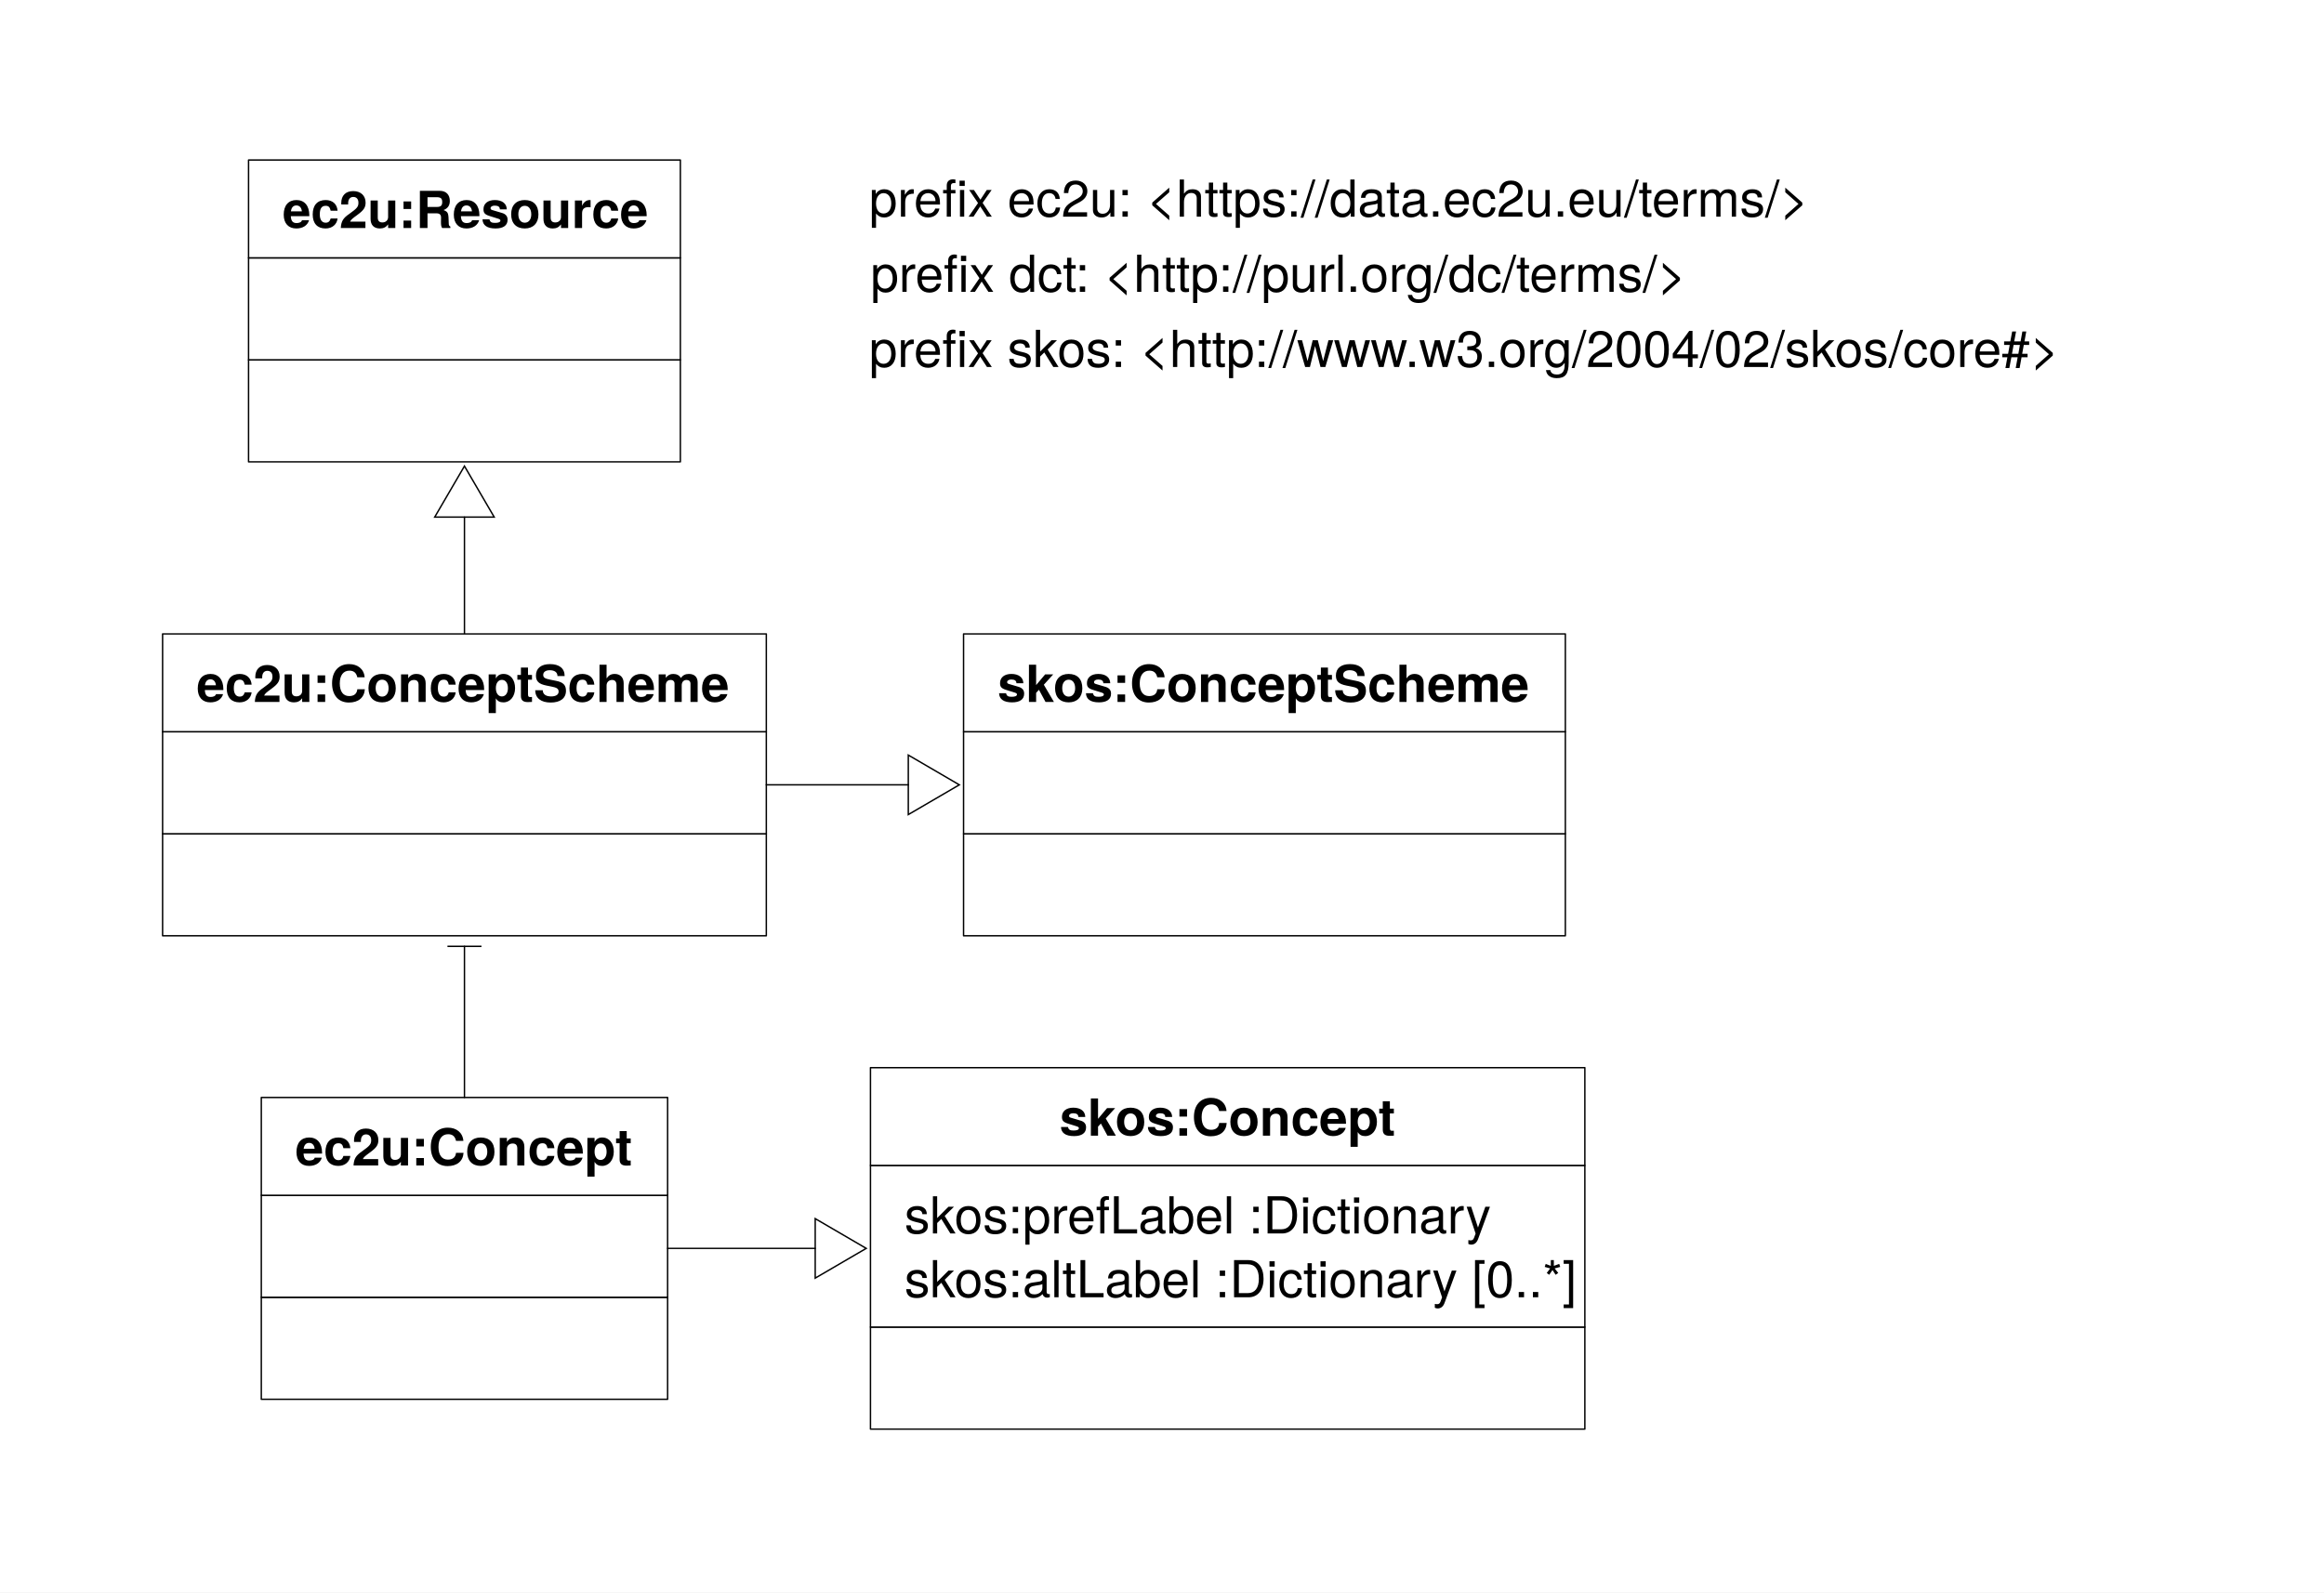
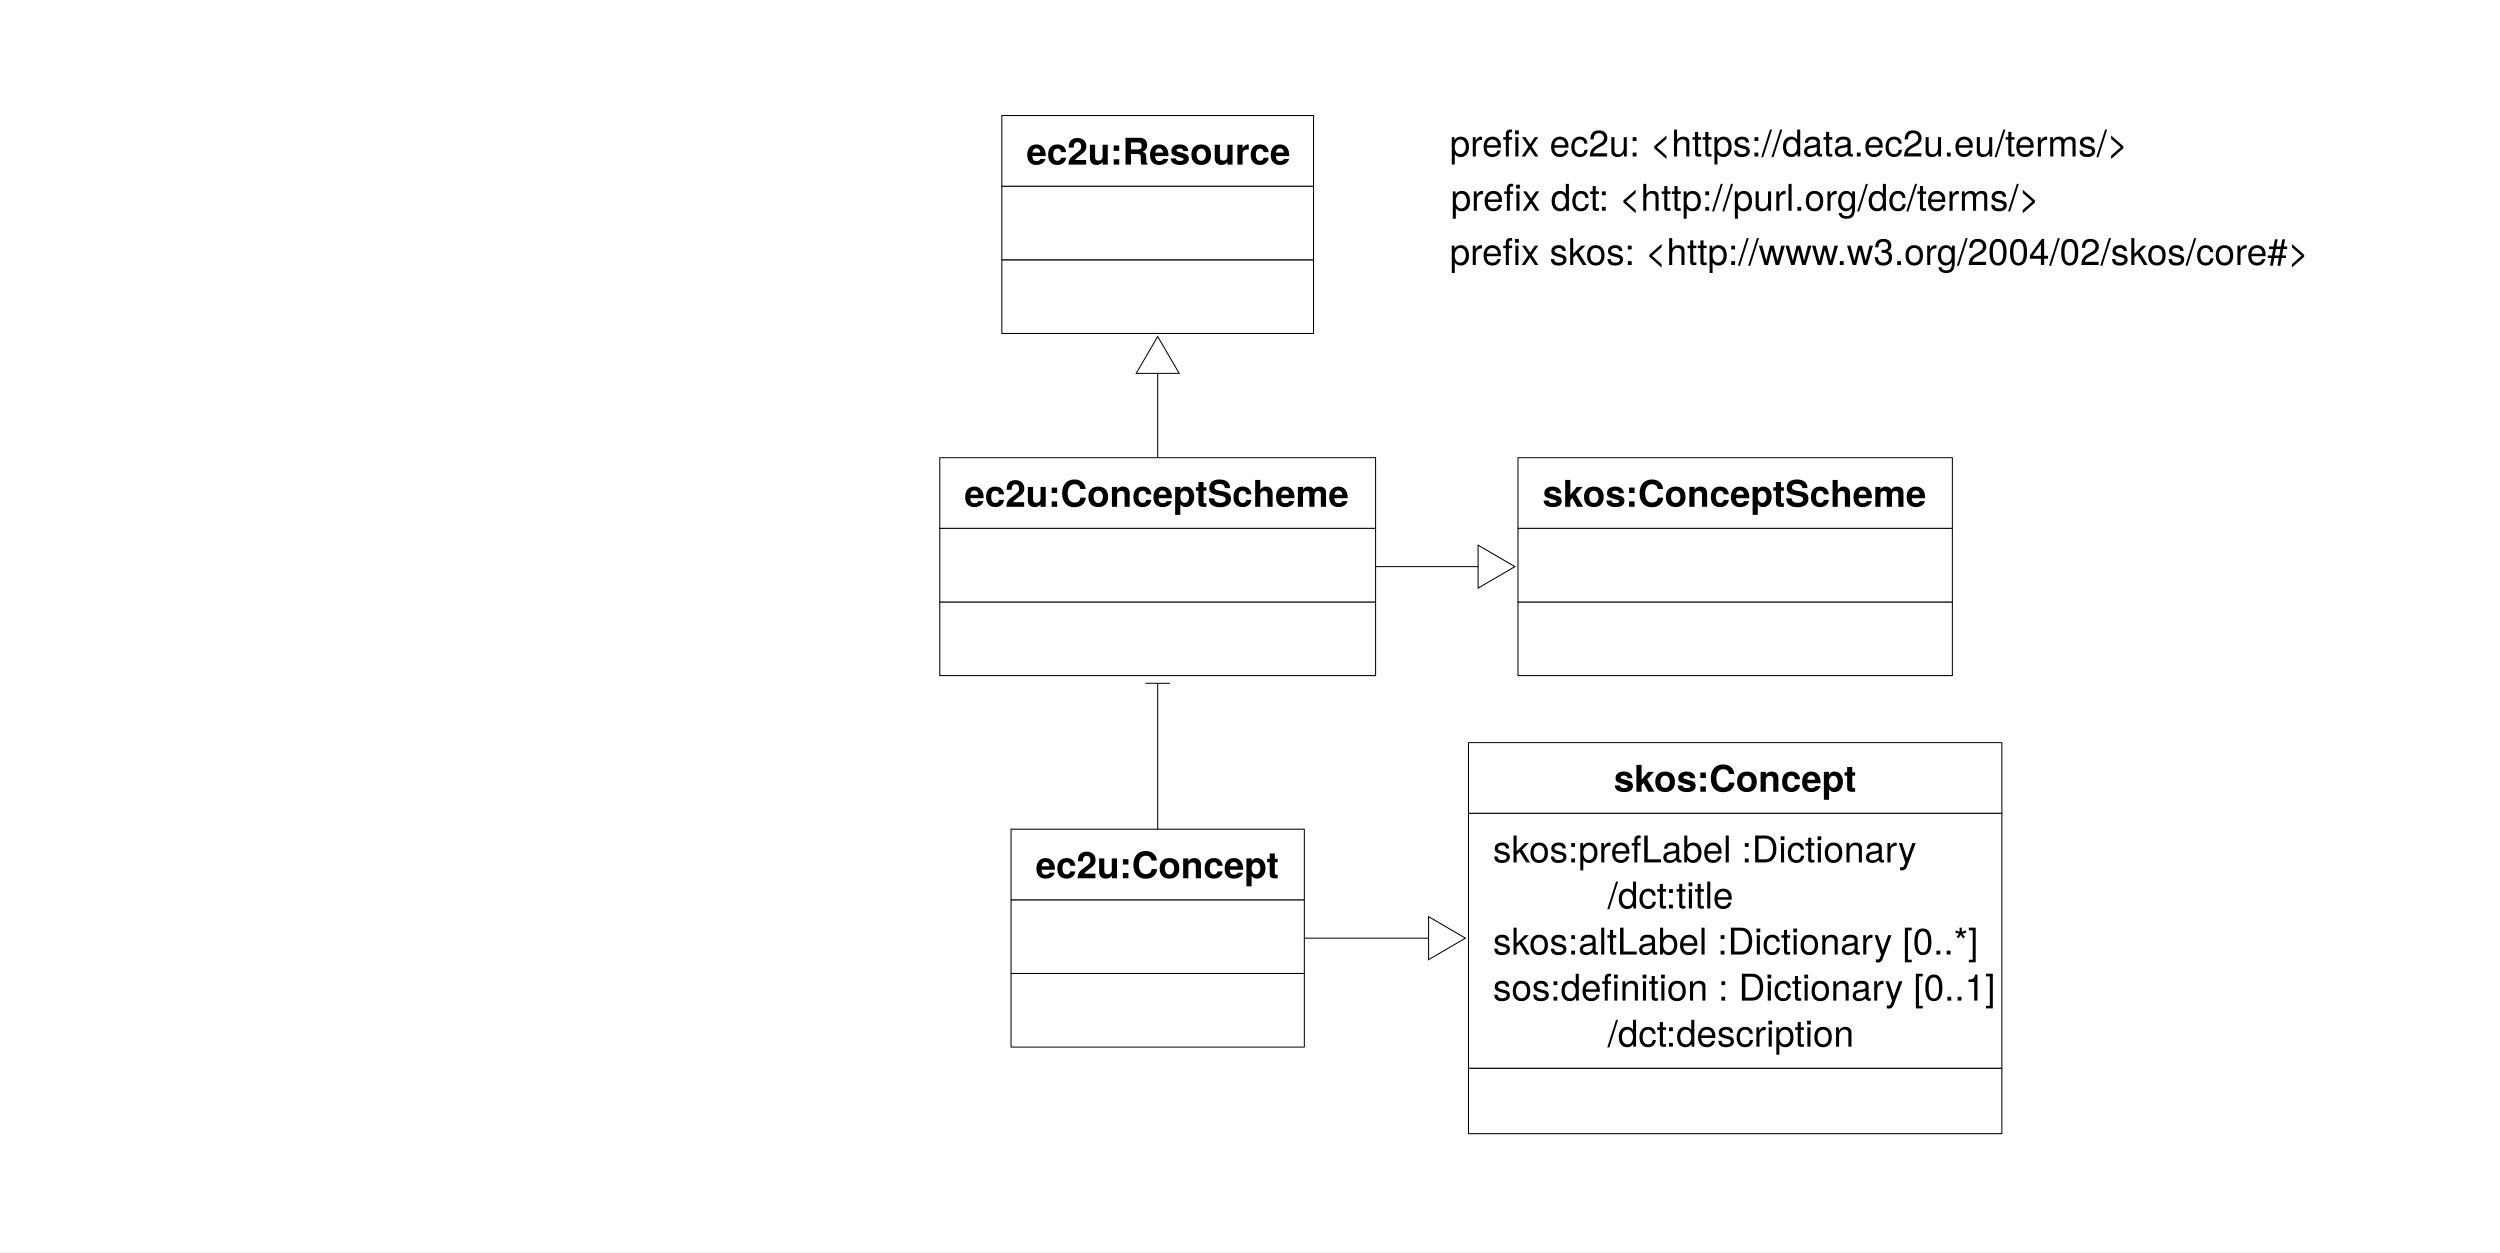
- <svg xmlns="http://www.w3.org/2000/svg" xmlns:xlink="http://www.w3.org/1999/xlink" version="1.1" viewBox="173 122 410 281" width="410" height="281">
+ <svg xmlns="http://www.w3.org/2000/svg" xmlns:xlink="http://www.w3.org/1999/xlink" version="1.1" viewBox="-28 122 611 306" width="611" height="306">
  <defs>
    <marker orient="auto" overflow="visible" markerUnits="strokeWidth" id="UMLInheritance_Marker" stroke-linejoin="miter" stroke-miterlimit="10" viewBox="-1 -22 38 44" markerWidth="38" markerHeight="44" color="black">
      <g>
        <path d="M 36 0 L 0 -21 L 0 21 Z" fill="none" stroke="currentColor" stroke-width="1" />
      </g>
    </marker>
    <marker orient="auto" overflow="visible" markerUnits="strokeWidth" id="NegativeControls_Marker" stroke-linejoin="miter" stroke-miterlimit="10" viewBox="-1 -13 2 26" markerWidth="2" markerHeight="26" color="black">
      <g>
        <line x1="0" y1="-12" x2="0" y2="12" fill="none" stroke="currentColor" stroke-width="1" />
      </g>
    </marker>
  </defs>
  <g id="concepts" stroke-opacity="1" fill="none" stroke-dasharray="none" fill-opacity="1" stroke="none">
-     <rect fill="white" x="173" y="122" width="410" height="281" />
+     <rect fill="white" x="-28" y="122" width="611" height="306" />
    <g id="concepts_Layer_1">
      <g id="Group_2">
        <g id="Graphic_5">
-           <rect x="326.569" y="356.177" width="126.03" height="18" fill="white" />
-           <rect x="326.569" y="356.177" width="126.03" height="18" stroke="black" stroke-linecap="round" stroke-linejoin="round" stroke-width=".25" />
+           <rect x="330.896" y="383.068" width="130.359" height="16" fill="white" />
+           <rect x="330.896" y="383.068" width="130.359" height="16" stroke="black" stroke-linecap="round" stroke-linejoin="round" stroke-width=".25" />
        </g>
        <g id="Graphic_4">
-           <rect x="326.569" y="327.655" width="126.03" height="28.522" fill="white" />
-           <rect x="326.569" y="327.655" width="126.03" height="28.522" stroke="black" stroke-linecap="round" stroke-linejoin="round" stroke-width=".25" />
-           <text transform="translate(332.5689 330.6548)" fill="black">
+           <rect x="330.896" y="320.763" width="130.359" height="62.305" fill="white" />
+           <rect x="330.896" y="320.763" width="130.359" height="62.305" stroke="black" stroke-linecap="round" stroke-linejoin="round" stroke-width=".25" />
+           <text transform="translate(336.8961 323.7632)" fill="black">
            <tspan font-family="Helvetica Neue" font-size="9" fill="black" x="0" y="9">skos:prefLabel :Dictionary</tspan>
-             <tspan font-family="Helvetica Neue" font-size="9" fill="black" x="0" y="20.261">skos:altLabel :Dictionary
+             <tspan font-family="Helvetica Neue" font-size="9" fill="black" x="28" y="20.261">/dct:title</tspan>
+             <tspan font-family="Helvetica Neue" font-size="9" fill="black" x="0" y="31.522">skos:altLabel :Dictionary
              [0..*]
            </tspan>
+             <tspan font-family="Helvetica Neue" font-size="9" fill="black" x="0" y="42.783">sos:definition : Dictionary
+               [0..1]
+             </tspan>
+             <tspan font-family="Helvetica Neue" font-size="9" fill="black" x="28" y="54.044">/dct:description</tspan>
          </text>
        </g>
        <g id="Graphic_3">
-           <rect x="326.569" y="310.394" width="126.03" height="17.261" fill="white" />
-           <rect x="326.569" y="310.394" width="126.03" height="17.261" stroke="black" stroke-linecap="round" stroke-linejoin="round" stroke-width=".25" />
-           <text transform="translate(359.9154 313.3937)" fill="black">
+           <rect x="330.896" y="303.502" width="130.359" height="17.261" fill="white" />
+           <rect x="330.896" y="303.502" width="130.359" height="17.261" stroke="black" stroke-linecap="round" stroke-linejoin="round" stroke-width=".25" />
+           <text transform="translate(366.4071 306.5021)" fill="black">
            <tspan font-family="Helvetica Neue" font-weight="bold" font-size="9" fill="black" x="0" y="9">skos:Concept
            </tspan>
          </text>
        </g>
      </g>
      <g id="Graphic_7">
        <a xlink:href="http://www.w3.org/2004/02/skos/core#">
          <text transform="translate(326.315 177.7584)" fill="black">
            <tspan font-family="Helvetica Neue" font-size="9" fill="black" x="0" y="9">prefix skos: &lt;http://www.w3.org/2004/02/skos/core#&gt;</tspan>
          </text>
        </a>
      </g>
      <g id="Group_13">
        <g id="Graphic_16">
          <rect x="216.85" y="185.497" width="76.179" height="18" fill="white" />
          <rect x="216.85" y="185.497" width="76.179" height="18" stroke="black" stroke-linecap="round" stroke-linejoin="round" stroke-width=".25" />
        </g>
        <g id="Graphic_15">
          <rect x="216.85" y="167.497" width="76.179" height="18" fill="white" />
          <rect x="216.85" y="167.497" width="76.179" height="18" stroke="black" stroke-linecap="round" stroke-linejoin="round" stroke-width=".25" />
        </g>
        <g id="Graphic_14">
          <a xlink:href="resources.svg">
            <rect x="216.85" y="150.236" width="76.179" height="17.261" fill="white" />
            <rect x="216.85" y="150.236" width="76.179" height="17.261" stroke="black" stroke-linecap="round" stroke-linejoin="round" stroke-width=".25" />
            <text transform="translate(222.8504 153.2362)" fill="black">
              <tspan font-family="Helvetica Neue" font-weight="bold" font-size="9" fill="black" x="4272461e-13" y="9">
                ec2u:Resource
              </tspan>
            </text>
          </a>
        </g>
      </g>
      <g id="Group_9">
        <g id="Graphic_12">
-           <rect x="219.1" y="350.916" width="71.679" height="18" fill="white" />
-           <rect x="219.1" y="350.916" width="71.679" height="18" stroke="black" stroke-linecap="round" stroke-linejoin="round" stroke-width=".25" />
+           <rect x="219.1" y="359.916" width="71.679" height="18" fill="white" />
+           <rect x="219.1" y="359.916" width="71.679" height="18" stroke="black" stroke-linecap="round" stroke-linejoin="round" stroke-width=".25" />
        </g>
        <g id="Graphic_11">
-           <rect x="219.1" y="332.916" width="71.679" height="18" fill="white" />
-           <rect x="219.1" y="332.916" width="71.679" height="18" stroke="black" stroke-linecap="round" stroke-linejoin="round" stroke-width=".25" />
+           <rect x="219.1" y="341.916" width="71.679" height="18" fill="white" />
+           <rect x="219.1" y="341.916" width="71.679" height="18" stroke="black" stroke-linecap="round" stroke-linejoin="round" stroke-width=".25" />
        </g>
        <g id="Graphic_10">
-           <rect x="219.1" y="315.655" width="71.679" height="17.261" fill="white" />
-           <rect x="219.1" y="315.655" width="71.679" height="17.261" stroke="black" stroke-linecap="round" stroke-linejoin="round" stroke-width=".25" />
-           <text transform="translate(225.1004 318.6548)" fill="black">
+           <rect x="219.1" y="324.655" width="71.679" height="17.261" fill="white" />
+           <rect x="219.1" y="324.655" width="71.679" height="17.261" stroke="black" stroke-linecap="round" stroke-linejoin="round" stroke-width=".25" />
+           <text transform="translate(225.1004 327.6548)" fill="black">
            <tspan font-family="Helvetica Neue" font-weight="bold" font-size="9" fill="black" x="4272461e-13" y="9">
              ec2u:Concept
            </tspan>
          </text>
        </g>
      </g>
      <g id="Line_8">
        <line x1="254.94" y1="233.858" x2="254.94" y2="213.247" marker-end="url(#UMLInheritance_Marker)" stroke="black" stroke-linecap="round" stroke-linejoin="round" stroke-width=".25" />
      </g>
      <g id="Line_17">
-         <line x1="290.779" y1="342.285" x2="316.819" y2="342.285" marker-end="url(#UMLInheritance_Marker)" stroke="black" stroke-linecap="round" stroke-linejoin="round" stroke-width=".25" />
+         <line x1="290.779" y1="351.285" x2="321.146" y2="351.285" marker-end="url(#UMLInheritance_Marker)" stroke="black" stroke-linecap="round" stroke-linejoin="round" stroke-width=".25" />
      </g>
      <g id="Graphic_18">
        <text transform="translate(326.315 151.2362)" fill="black">
          <tspan font-family="Helvetica Neue" font-size="9" fill="black" x="0" y="9">prefix ec2u: &lt;https://data.ec2u.eu/terms/&gt;</tspan>
        </text>
      </g>
      <g id="Group_19">
        <g id="Graphic_22">
          <rect x="342.992" y="269.119" width="106.167" height="18" fill="white" />
          <rect x="342.992" y="269.119" width="106.167" height="18" stroke="black" stroke-linecap="round" stroke-linejoin="round" stroke-width=".25" />
        </g>
        <g id="Graphic_21">
          <rect x="342.992" y="251.119" width="106.167" height="18" fill="white" />
          <rect x="342.992" y="251.119" width="106.167" height="18" stroke="black" stroke-linecap="round" stroke-linejoin="round" stroke-width=".25" />
        </g>
        <g id="Graphic_20">
          <rect x="342.992" y="233.858" width="106.167" height="17.261" fill="white" />
          <rect x="342.992" y="233.858" width="106.167" height="17.261" stroke="black" stroke-linecap="round" stroke-linejoin="round" stroke-width=".25" />
          <text transform="translate(348.9921 236.8583)" fill="black">
            <tspan font-family="Helvetica Neue" font-weight="bold" font-size="9" fill="black" x="6465939e-19" y="9">
              skos:ConceptScheme
            </tspan>
          </text>
        </g>
      </g>
      <g id="Group_23">
        <g id="Graphic_26">
          <rect x="201.685" y="269.119" width="106.509" height="18" fill="white" />
          <rect x="201.685" y="269.119" width="106.509" height="18" stroke="black" stroke-linecap="round" stroke-linejoin="round" stroke-width=".25" />
        </g>
        <g id="Graphic_25">
          <rect x="201.685" y="251.119" width="106.509" height="18" fill="white" />
          <rect x="201.685" y="251.119" width="106.509" height="18" stroke="black" stroke-linecap="round" stroke-linejoin="round" stroke-width=".25" />
        </g>
        <g id="Graphic_24">
          <rect x="201.685" y="233.858" width="106.509" height="17.261" fill="white" />
          <rect x="201.685" y="233.858" width="106.509" height="17.261" stroke="black" stroke-linecap="round" stroke-linejoin="round" stroke-width=".25" />
          <text transform="translate(207.6854 236.8583)" fill="black">
            <tspan font-family="Helvetica Neue" font-weight="bold" font-size="9" fill="black" x="0" y="9">
              ec2u:ConceptScheme
            </tspan>
          </text>
        </g>
      </g>
      <g id="Line_27">
-         <line x1="254.94" y1="315.655" x2="254.94" y2="288.994" marker-end="url(#NegativeControls_Marker)" stroke="black" stroke-linecap="round" stroke-linejoin="round" stroke-width=".25" />
+         <line x1="254.94" y1="324.655" x2="254.94" y2="288.994" marker-end="url(#NegativeControls_Marker)" stroke="black" stroke-linecap="round" stroke-linejoin="round" stroke-width=".25" />
      </g>
      <g id="Line_28">
        <line x1="308.194" y1="260.489" x2="333.242" y2="260.489" marker-end="url(#UMLInheritance_Marker)" stroke="black" stroke-linecap="round" stroke-linejoin="round" stroke-width=".25" />
      </g>
      <g id="Graphic_29">
        <a xlink:href="https://www.dublincore.org/specifications/dublin-core/dcmi-terms/">
          <text transform="translate(326.5689 164.4973)" fill="black">
            <tspan font-family="Helvetica Neue" font-size="9" fill="black" x="0" y="9">prefix dct: &lt;http://purl.org/dc/terms/&gt;</tspan>
          </text>
        </a>
      </g>
    </g>
  </g>
</svg>
